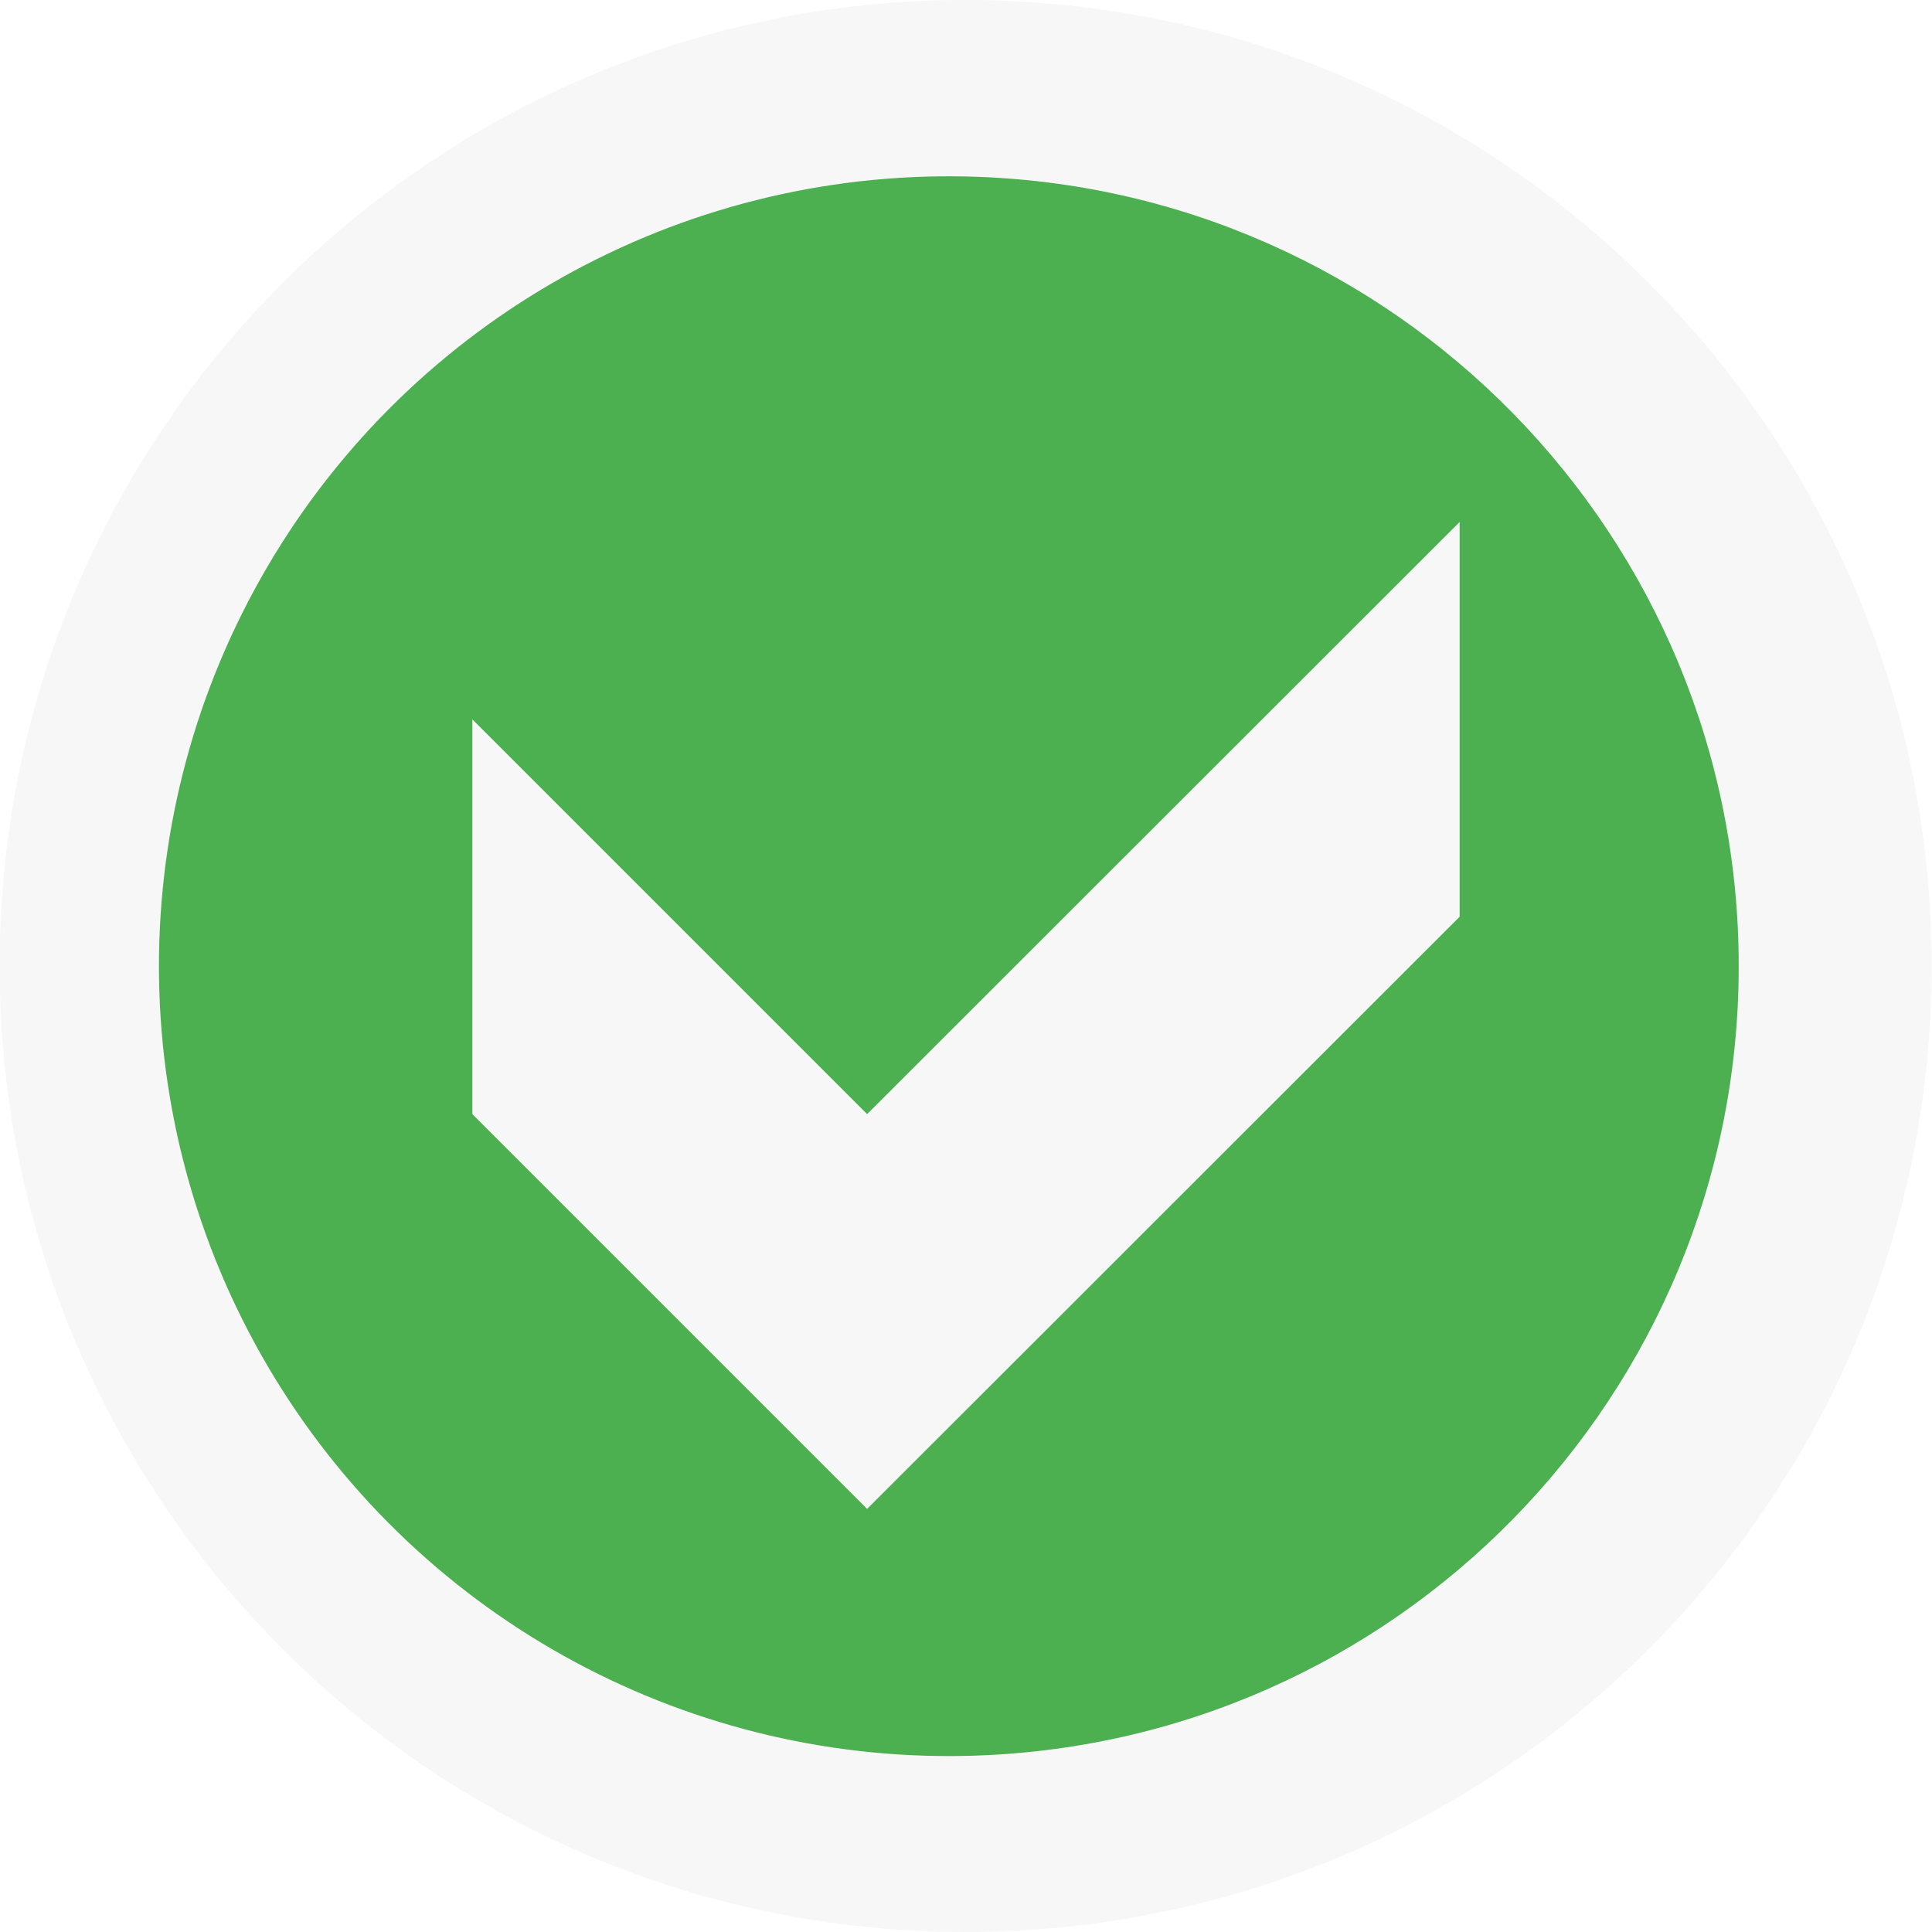
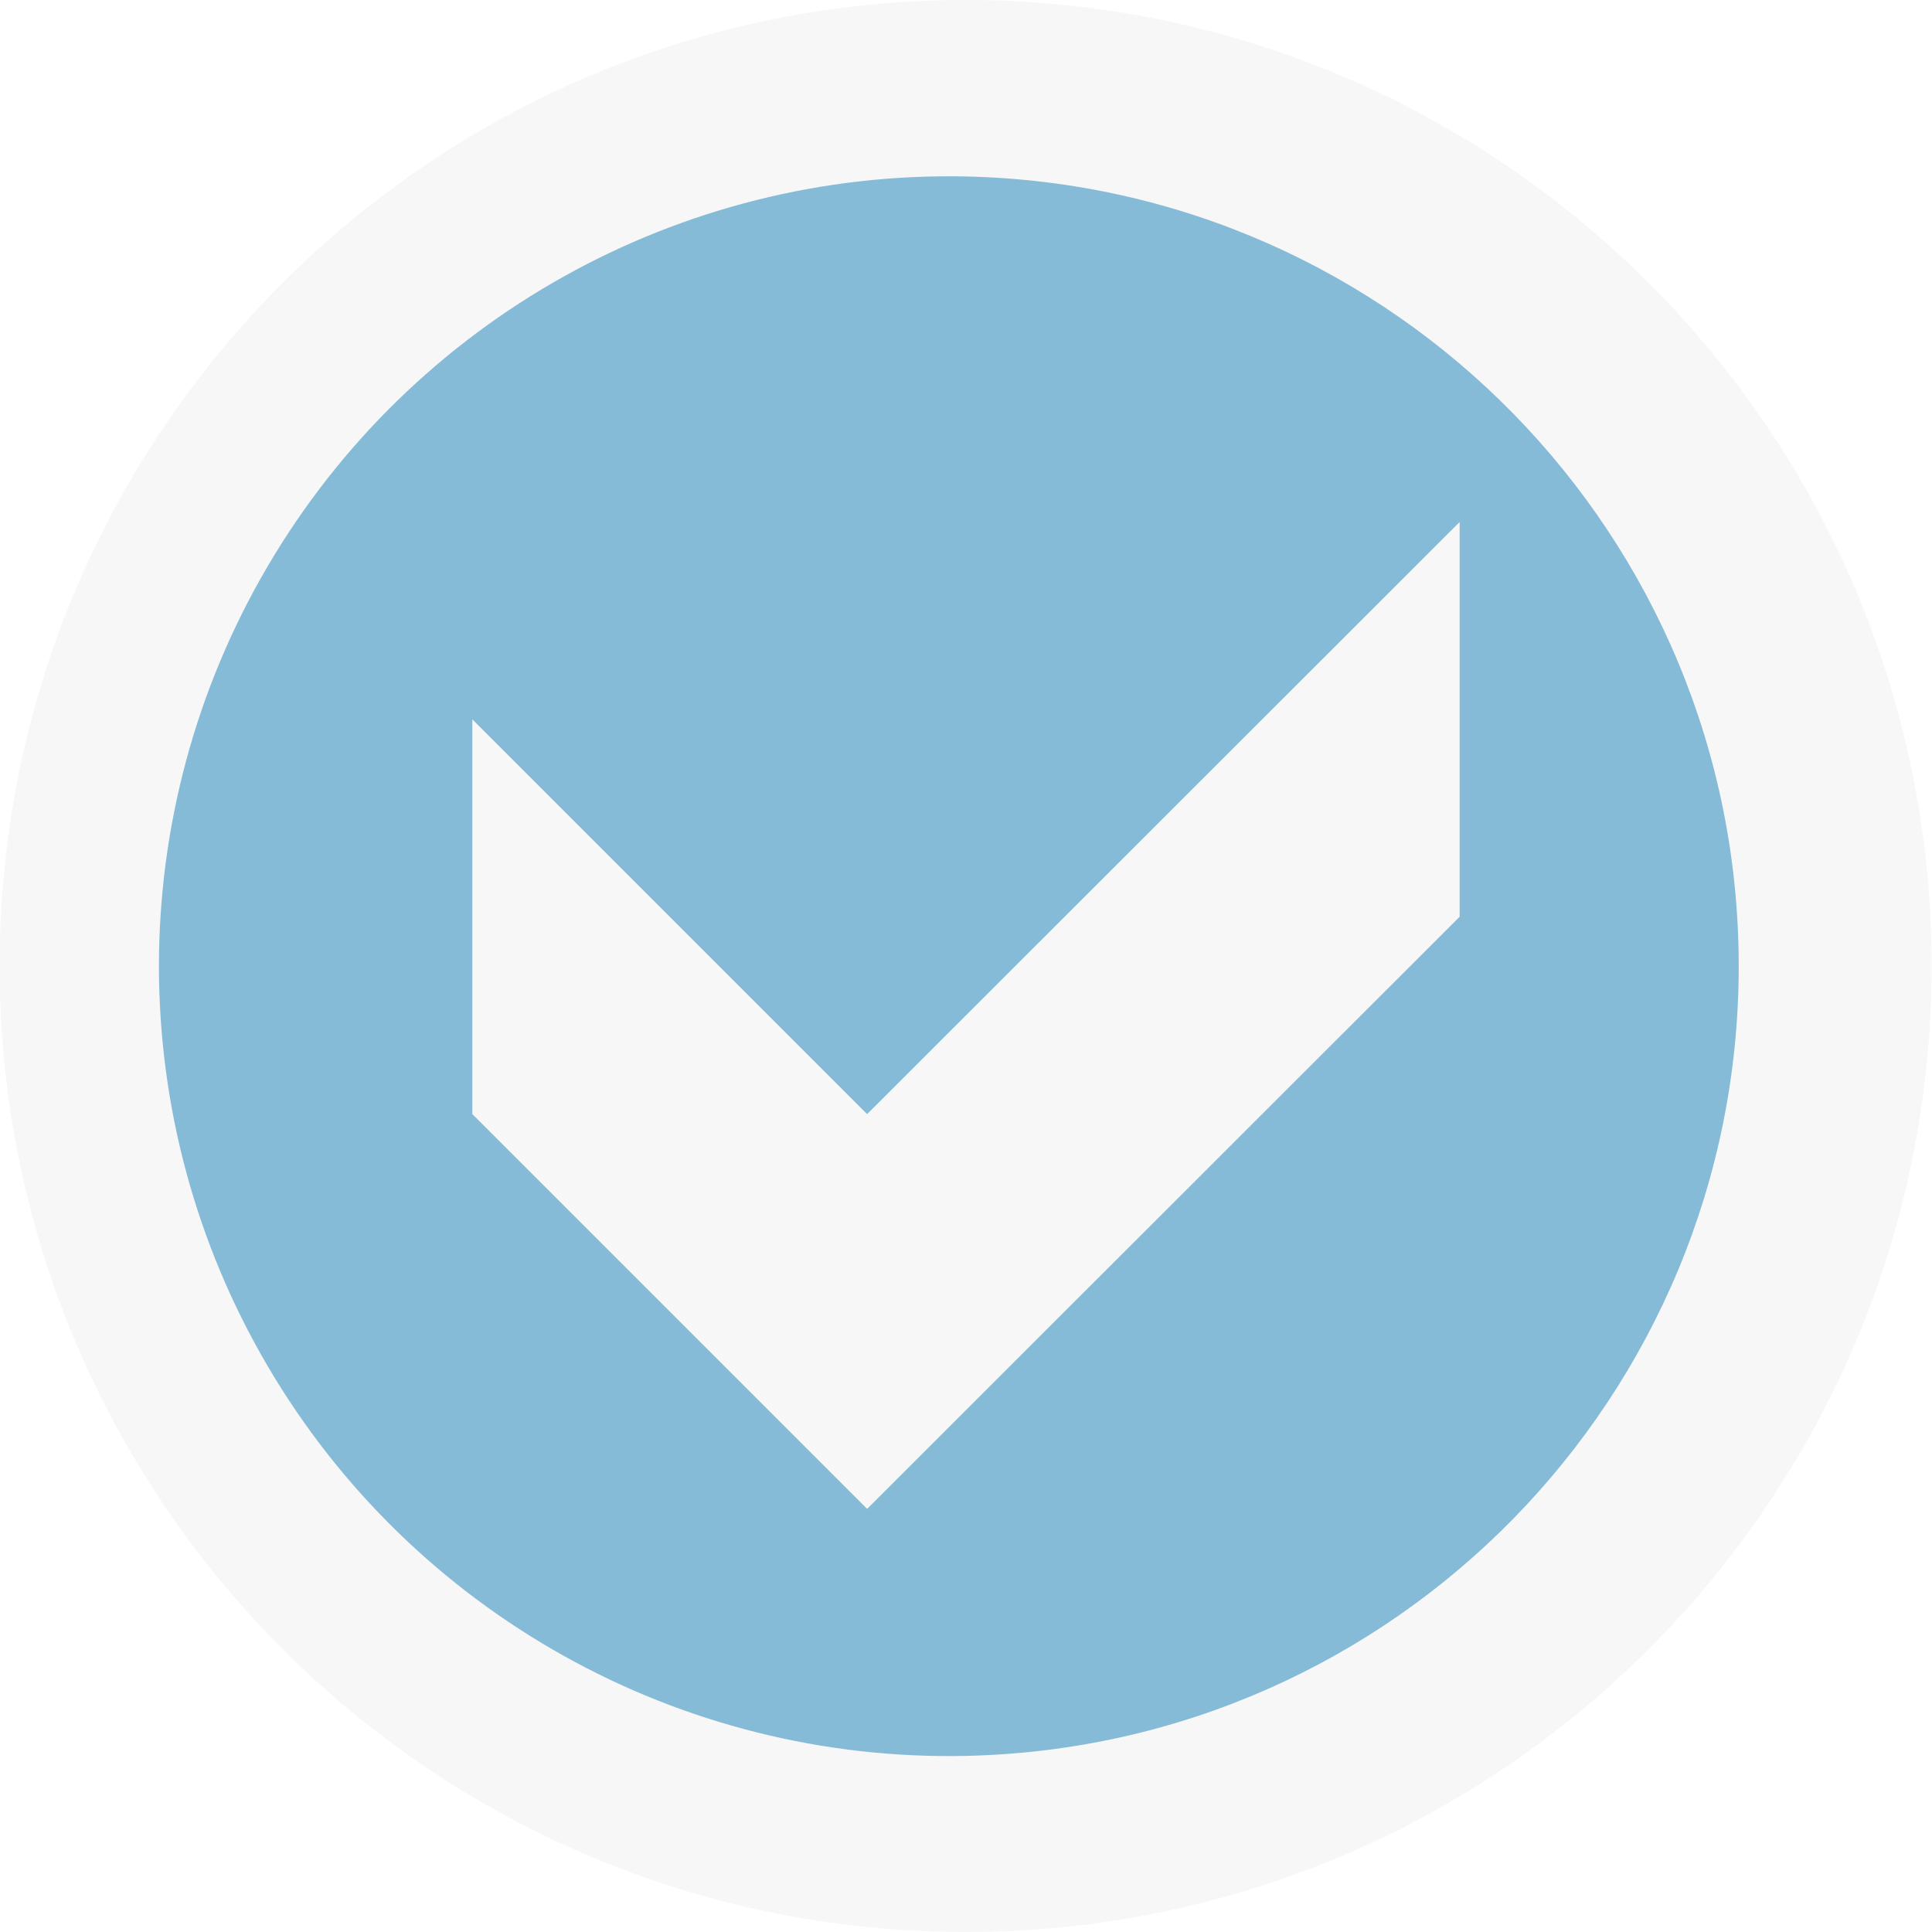
<svg xmlns="http://www.w3.org/2000/svg" width="19.57" height="19.57" viewBox="0 0 5.178 5.178">
  <g transform="translate(-44.233 -91.22)">
    <circle cx="46.821" cy="93.809" r="2.589" fill="#f7f7f7" />
-     <path d="M46.822 91.693a2.117 2.117 0 100 4.233 2.117 2.117 0 000-4.233zm1.323 1.984l-1.588 1.587-1.058-1.058v-1.058l1.058 1.058 1.588-1.587z" fill="#4caf50" />
+     <path d="M46.822 91.693a2.117 2.117 0 100 4.233 2.117 2.117 0 000-4.233zm1.323 1.984l-1.588 1.587-1.058-1.058v-1.058l1.058 1.058 1.588-1.587z" fill="#86bbd8" />
  </g>
</svg>
